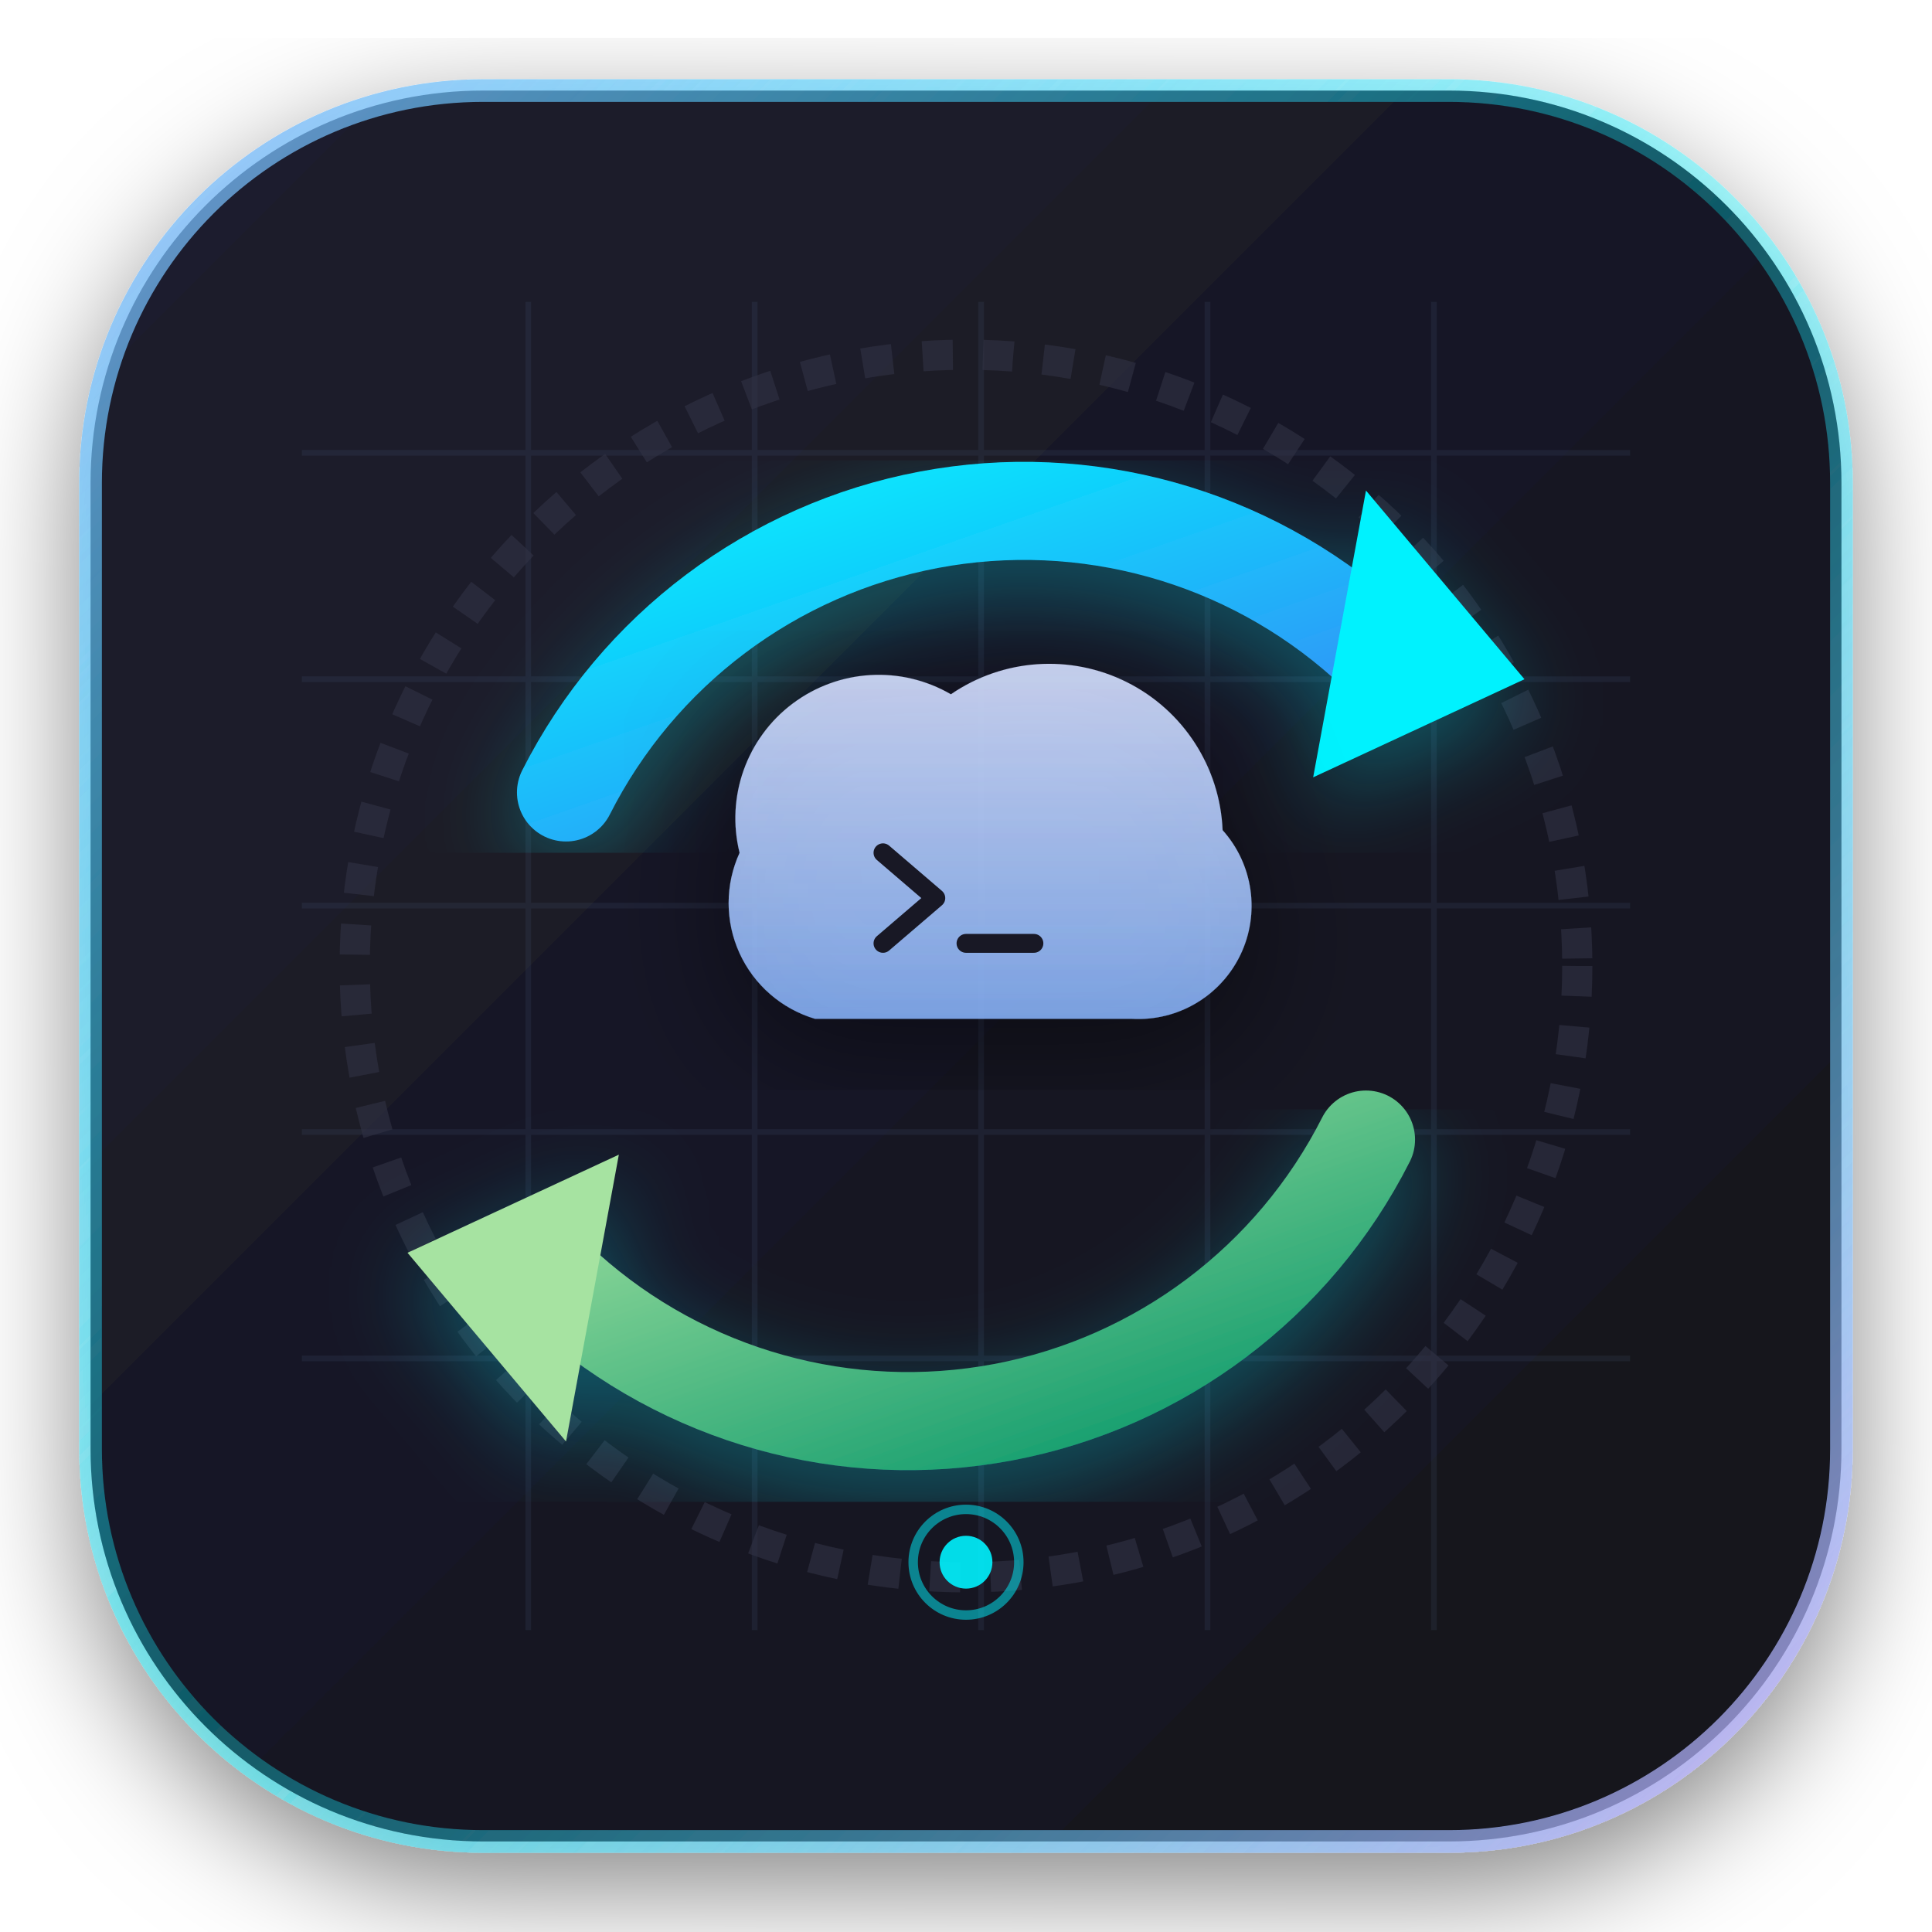
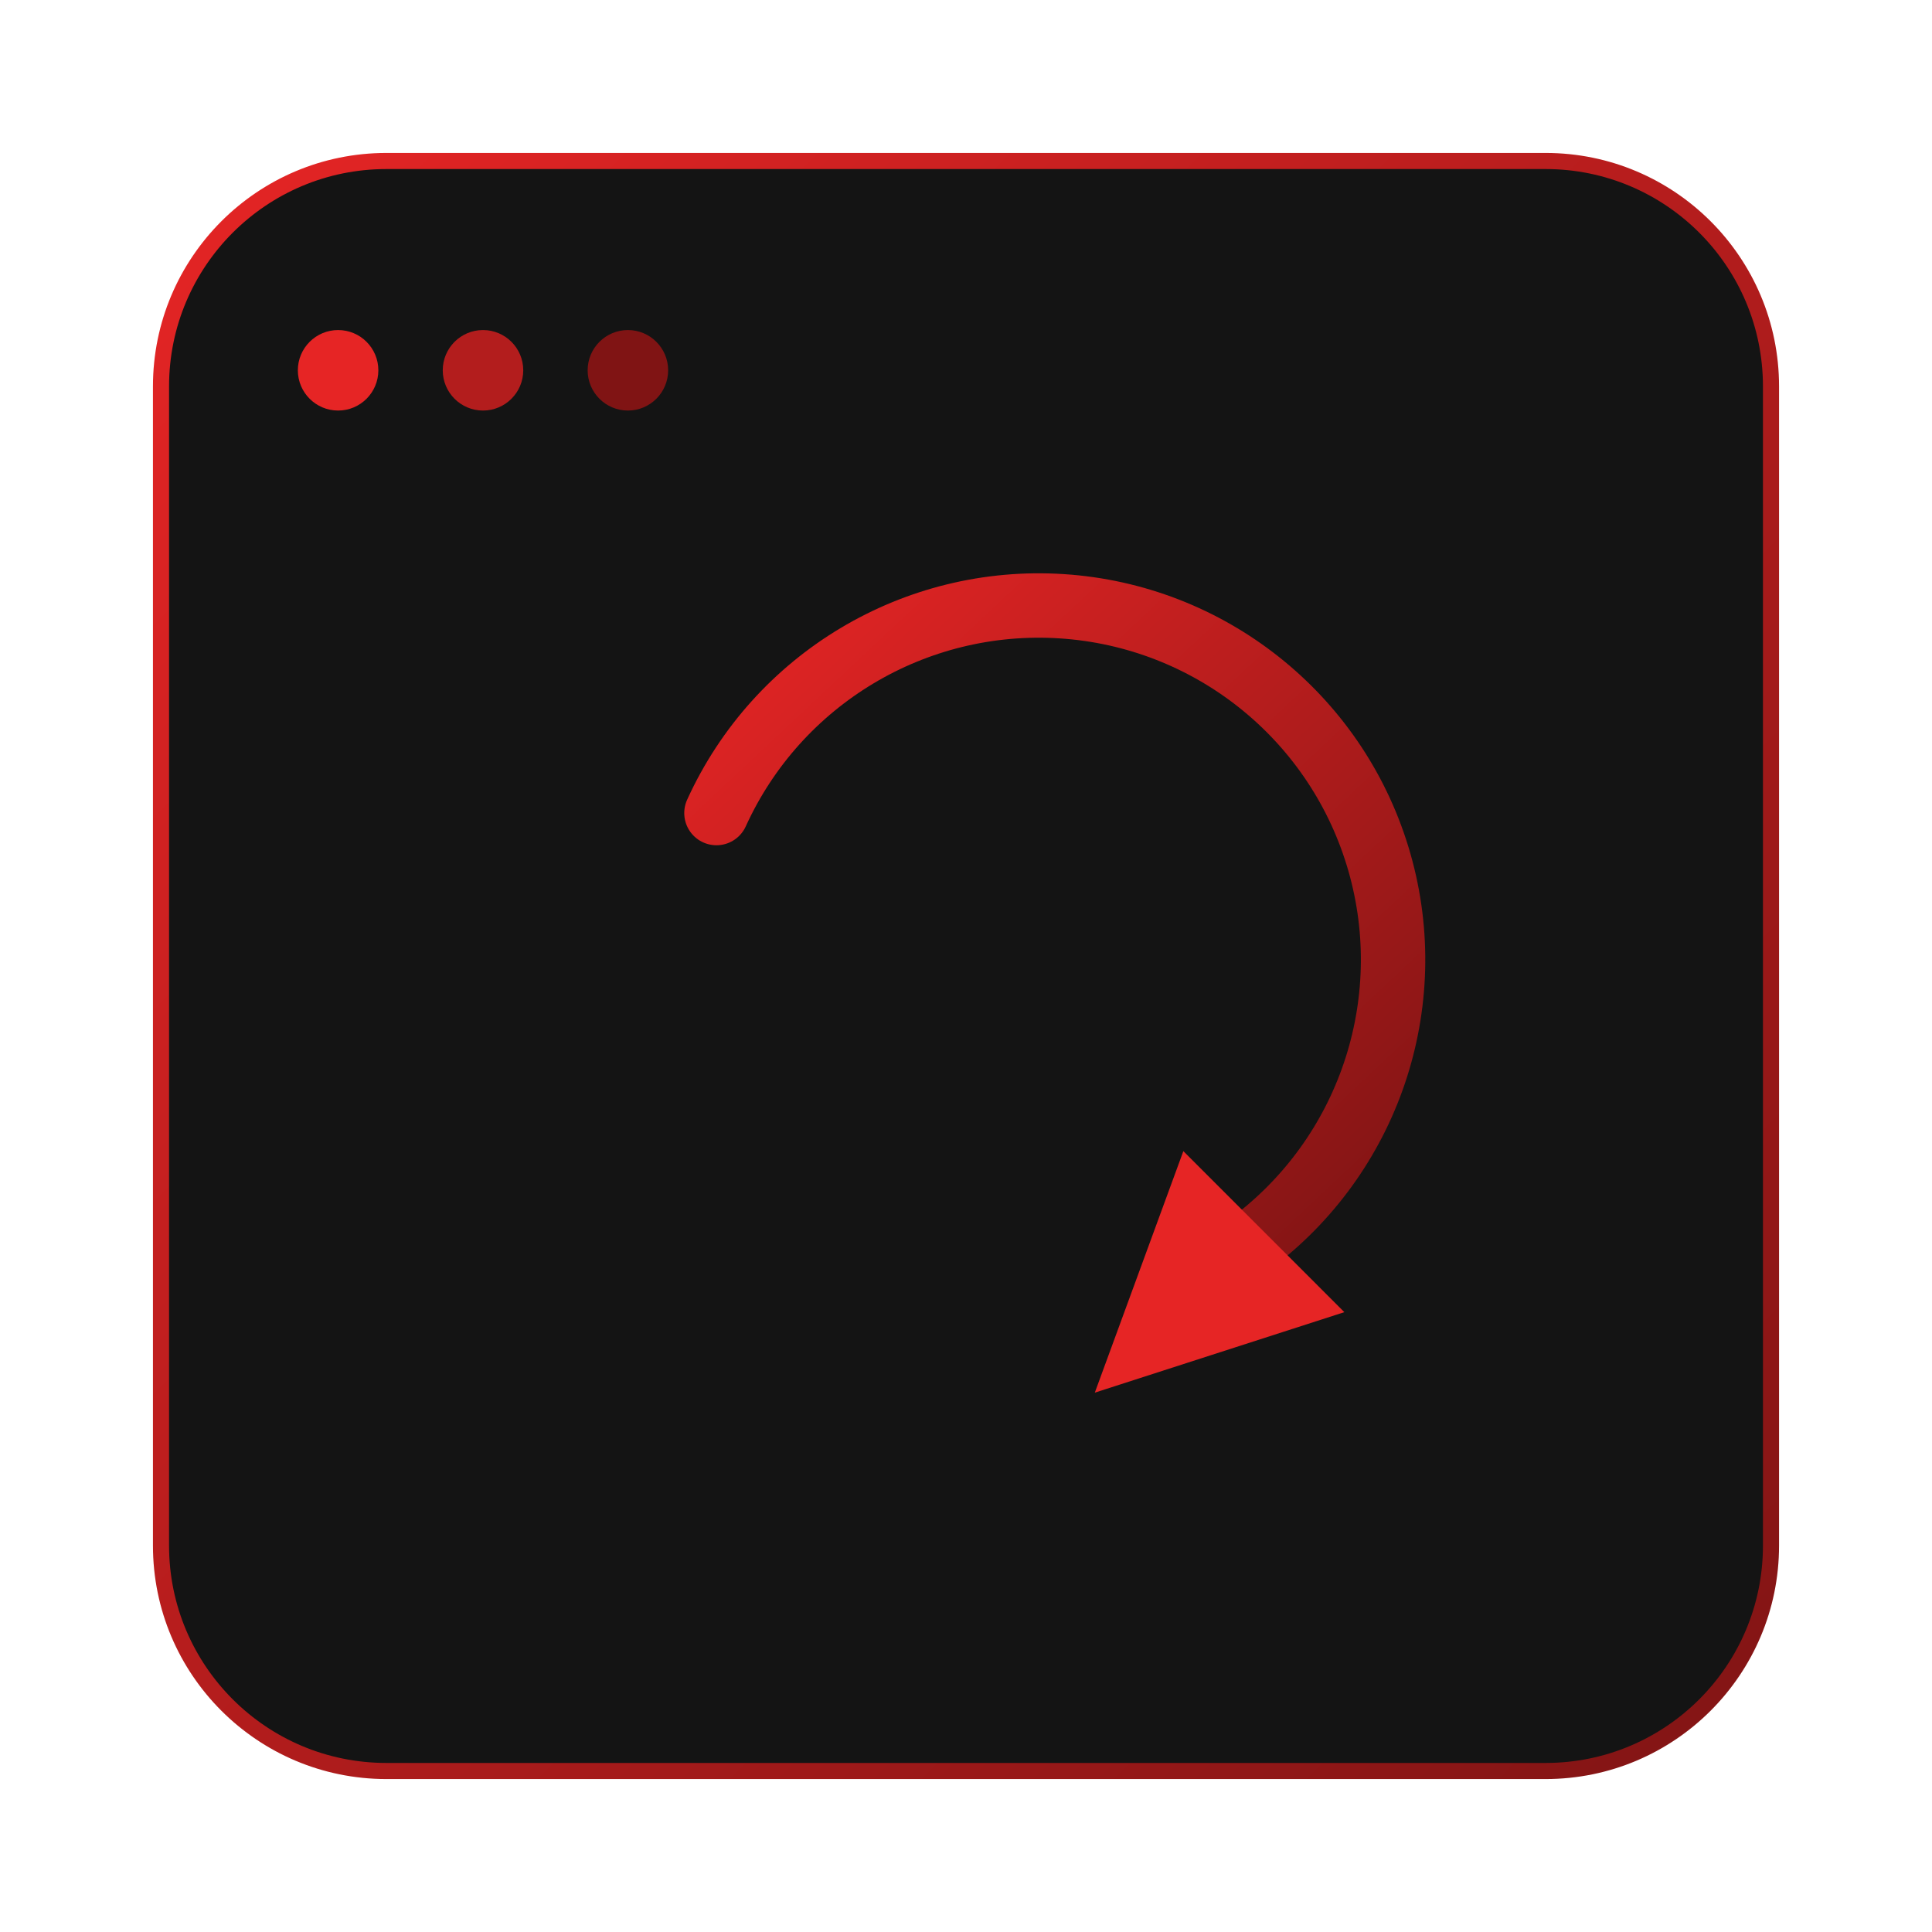
- <svg xmlns="http://www.w3.org/2000/svg" viewBox="0 0 512 512" width="100%" height="100%">
+ <svg xmlns="http://www.w3.org/2000/svg" width="100%" viewBox="0 0 240 240" role="img" style="">
  <defs>
-     <linearGradient id="bgGrad" x1="0%" y1="0%" x2="100%" y2="100%">
-       <stop offset="0%" stop-color="#1e1e2e" />
-       <stop offset="50%" stop-color="#181825" />
-       <stop offset="100%" stop-color="#11111b" />
+     <linearGradient id="redGrad2" x1="0%" y1="0%" x2="100%" y2="100%">
+       <stop offset="0%" stop-color="#e62525" />
+       <stop offset="100%" stop-color="#801414" />
    </linearGradient>
-     <linearGradient id="borderGrad" x1="0%" y1="0%" x2="100%" y2="100%">
-       <stop offset="0%" stop-color="#89b4fa" stop-opacity="0.8" />
-       <stop offset="50%" stop-color="#00f2fe" stop-opacity="0.3" />
-       <stop offset="100%" stop-color="#cba6f7" stop-opacity="0.8" />
-     </linearGradient>
-     <linearGradient id="arrowCyan" x1="0%" y1="0%" x2="100%" y2="100%">
-       <stop offset="0%" stop-color="#00f2fe" />
-       <stop offset="100%" stop-color="#3b82f6" />
-     </linearGradient>
-     <linearGradient id="arrowGreen" x1="0%" y1="0%" x2="100%" y2="100%">
-       <stop offset="0%" stop-color="#a6e3a1" />
-       <stop offset="100%" stop-color="#059669" />
-     </linearGradient>
-     <linearGradient id="cloudGrad" x1="0%" y1="0%" x2="0%" y2="100%">
-       <stop offset="0%" stop-color="#cdd6f4" stop-opacity="0.95" />
-       <stop offset="100%" stop-color="#89b4fa" stop-opacity="0.85" />
-     </linearGradient>
-     <filter id="glow" x="-20%" y="-20%" width="140%" height="140%">
-       <feDropShadow dx="0" dy="8" stdDeviation="12" flood-color="#00f2fe" flood-opacity="0.3" />
-     </filter>
-     <filter id="shadow" x="-20%" y="-20%" width="140%" height="140%">
-       <feDropShadow dx="0" dy="10" stdDeviation="16" flood-color="#000000" flood-opacity="0.5" />
-     </filter>
  </defs>
-   <rect x="24" y="24" width="464" height="464" rx="104" fill="url(#bgGrad)" stroke="url(#borderGrad)" stroke-width="6" filter="url(#shadow)" />
-   <g opacity="0.07" stroke="#89b4fa" stroke-width="1.5">
-     <line x1="80" y1="120" x2="432" y2="120" />
-     <line x1="80" y1="180" x2="432" y2="180" />
-     <line x1="80" y1="240" x2="432" y2="240" />
-     <line x1="80" y1="300" x2="432" y2="300" />
-     <line x1="80" y1="360" x2="432" y2="360" />
-     <line x1="140" y1="80" x2="140" y2="432" />
-     <line x1="200" y1="80" x2="200" y2="432" />
-     <line x1="260" y1="80" x2="260" y2="432" />
-     <line x1="320" y1="80" x2="320" y2="432" />
-     <line x1="380" y1="80" x2="380" y2="432" />
-   </g>
-   <circle cx="256" cy="256" r="162" fill="none" stroke="#313244" stroke-width="8" stroke-dasharray="8 8" opacity="0.6" />
-   <g filter="url(#glow)">
-     <path d="M 150 210 A 136 136 0 0 1 362 170" fill="none" stroke="url(#arrowCyan)" stroke-width="26" stroke-linecap="round" />
-     <polygon points="362,130 404,180 348,206" fill="#00f2fe" />
-   </g>
-   <g filter="url(#glow)">
-     <path d="M 362 302 A 136 136 0 0 1 150 342" fill="none" stroke="url(#arrowGreen)" stroke-width="26" stroke-linecap="round" />
-     <polygon points="150,382 108,332 164,306" fill="#a6e3a1" />
-   </g>
-   <g filter="url(#shadow)">
-     <path d="M 216 270               L 300 270               A 30 30 0 0 0 324 220               A 46 46 0 0 0 252 184               A 38 38 0 0 0 196 226               A 32 32 0 0 0 216 270 Z" fill="url(#cloudGrad)" />
-   </g>
-   <path d="M 234 226 L 248 238 L 234 250" fill="none" stroke="#181825" stroke-width="5" stroke-linecap="round" stroke-linejoin="round" />
-   <line x1="256" y1="250" x2="274" y2="250" stroke="#181825" stroke-width="5" stroke-linecap="round" />
-   <circle cx="256" cy="414" r="7" fill="#00f2fe" opacity="0.9" />
-   <circle cx="256" cy="414" r="14" fill="none" stroke="#00f2fe" stroke-width="2.5" opacity="0.5" />
+   <rect x="20" y="20" width="200" height="200" rx="28" fill="#141414" stroke="url(#redGrad2)" stroke-width="2" style="fill:rgb(20, 20, 20);color:rgb(11, 11, 11);stroke-width:2px;stroke-linecap:butt;stroke-linejoin:miter;opacity:1;font-family:anthropic-sans, -apple-system, BlinkMacSystemFont, &quot;Segoe UI&quot;, sans-serif;font-size:16px;font-weight:400;text-anchor:start;dominant-baseline:auto" />
+   <circle cx="42" cy="46" r="5" fill="#e62525" style="fill:rgb(230, 37, 37);stroke:none;color:rgb(11, 11, 11);stroke-width:1px;stroke-linecap:butt;stroke-linejoin:miter;opacity:1;font-family:anthropic-sans, -apple-system, BlinkMacSystemFont, &quot;Segoe UI&quot;, sans-serif;font-size:16px;font-weight:400;text-anchor:start;dominant-baseline:auto" />
+   <circle cx="60" cy="46" r="5" fill="#b31d1d" style="fill:rgb(179, 29, 29);stroke:none;color:rgb(11, 11, 11);stroke-width:1px;stroke-linecap:butt;stroke-linejoin:miter;opacity:1;font-family:anthropic-sans, -apple-system, BlinkMacSystemFont, &quot;Segoe UI&quot;, sans-serif;font-size:16px;font-weight:400;text-anchor:start;dominant-baseline:auto" />
+   <circle cx="78" cy="46" r="5" fill="#801414" style="fill:rgb(128, 20, 20);stroke:none;color:rgb(11, 11, 11);stroke-width:1px;stroke-linecap:butt;stroke-linejoin:miter;opacity:1;font-family:anthropic-sans, -apple-system, BlinkMacSystemFont, &quot;Segoe UI&quot;, sans-serif;font-size:16px;font-weight:400;text-anchor:start;dominant-baseline:auto" />
+   <path d="M 89 101 A 44 44 0 1 1 156 154" fill="none" stroke="url(#redGrad2)" stroke-width="8" stroke-linecap="round" style="fill:none;color:rgb(11, 11, 11);stroke-width:8px;stroke-linecap:round;stroke-linejoin:miter;opacity:1;font-family:anthropic-sans, -apple-system, BlinkMacSystemFont, &quot;Segoe UI&quot;, sans-serif;font-size:16px;font-weight:400;text-anchor:start;dominant-baseline:auto" />
+   <polygon points="136,173 167,163 147,143" fill="#e62525" style="fill:rgb(230, 37, 37);stroke:none;color:rgb(11, 11, 11);stroke-width:1px;stroke-linecap:butt;stroke-linejoin:miter;opacity:1;font-family:anthropic-sans, -apple-system, BlinkMacSystemFont, &quot;Segoe UI&quot;, sans-serif;font-size:16px;font-weight:400;text-anchor:start;dominant-baseline:auto" />
</svg>
